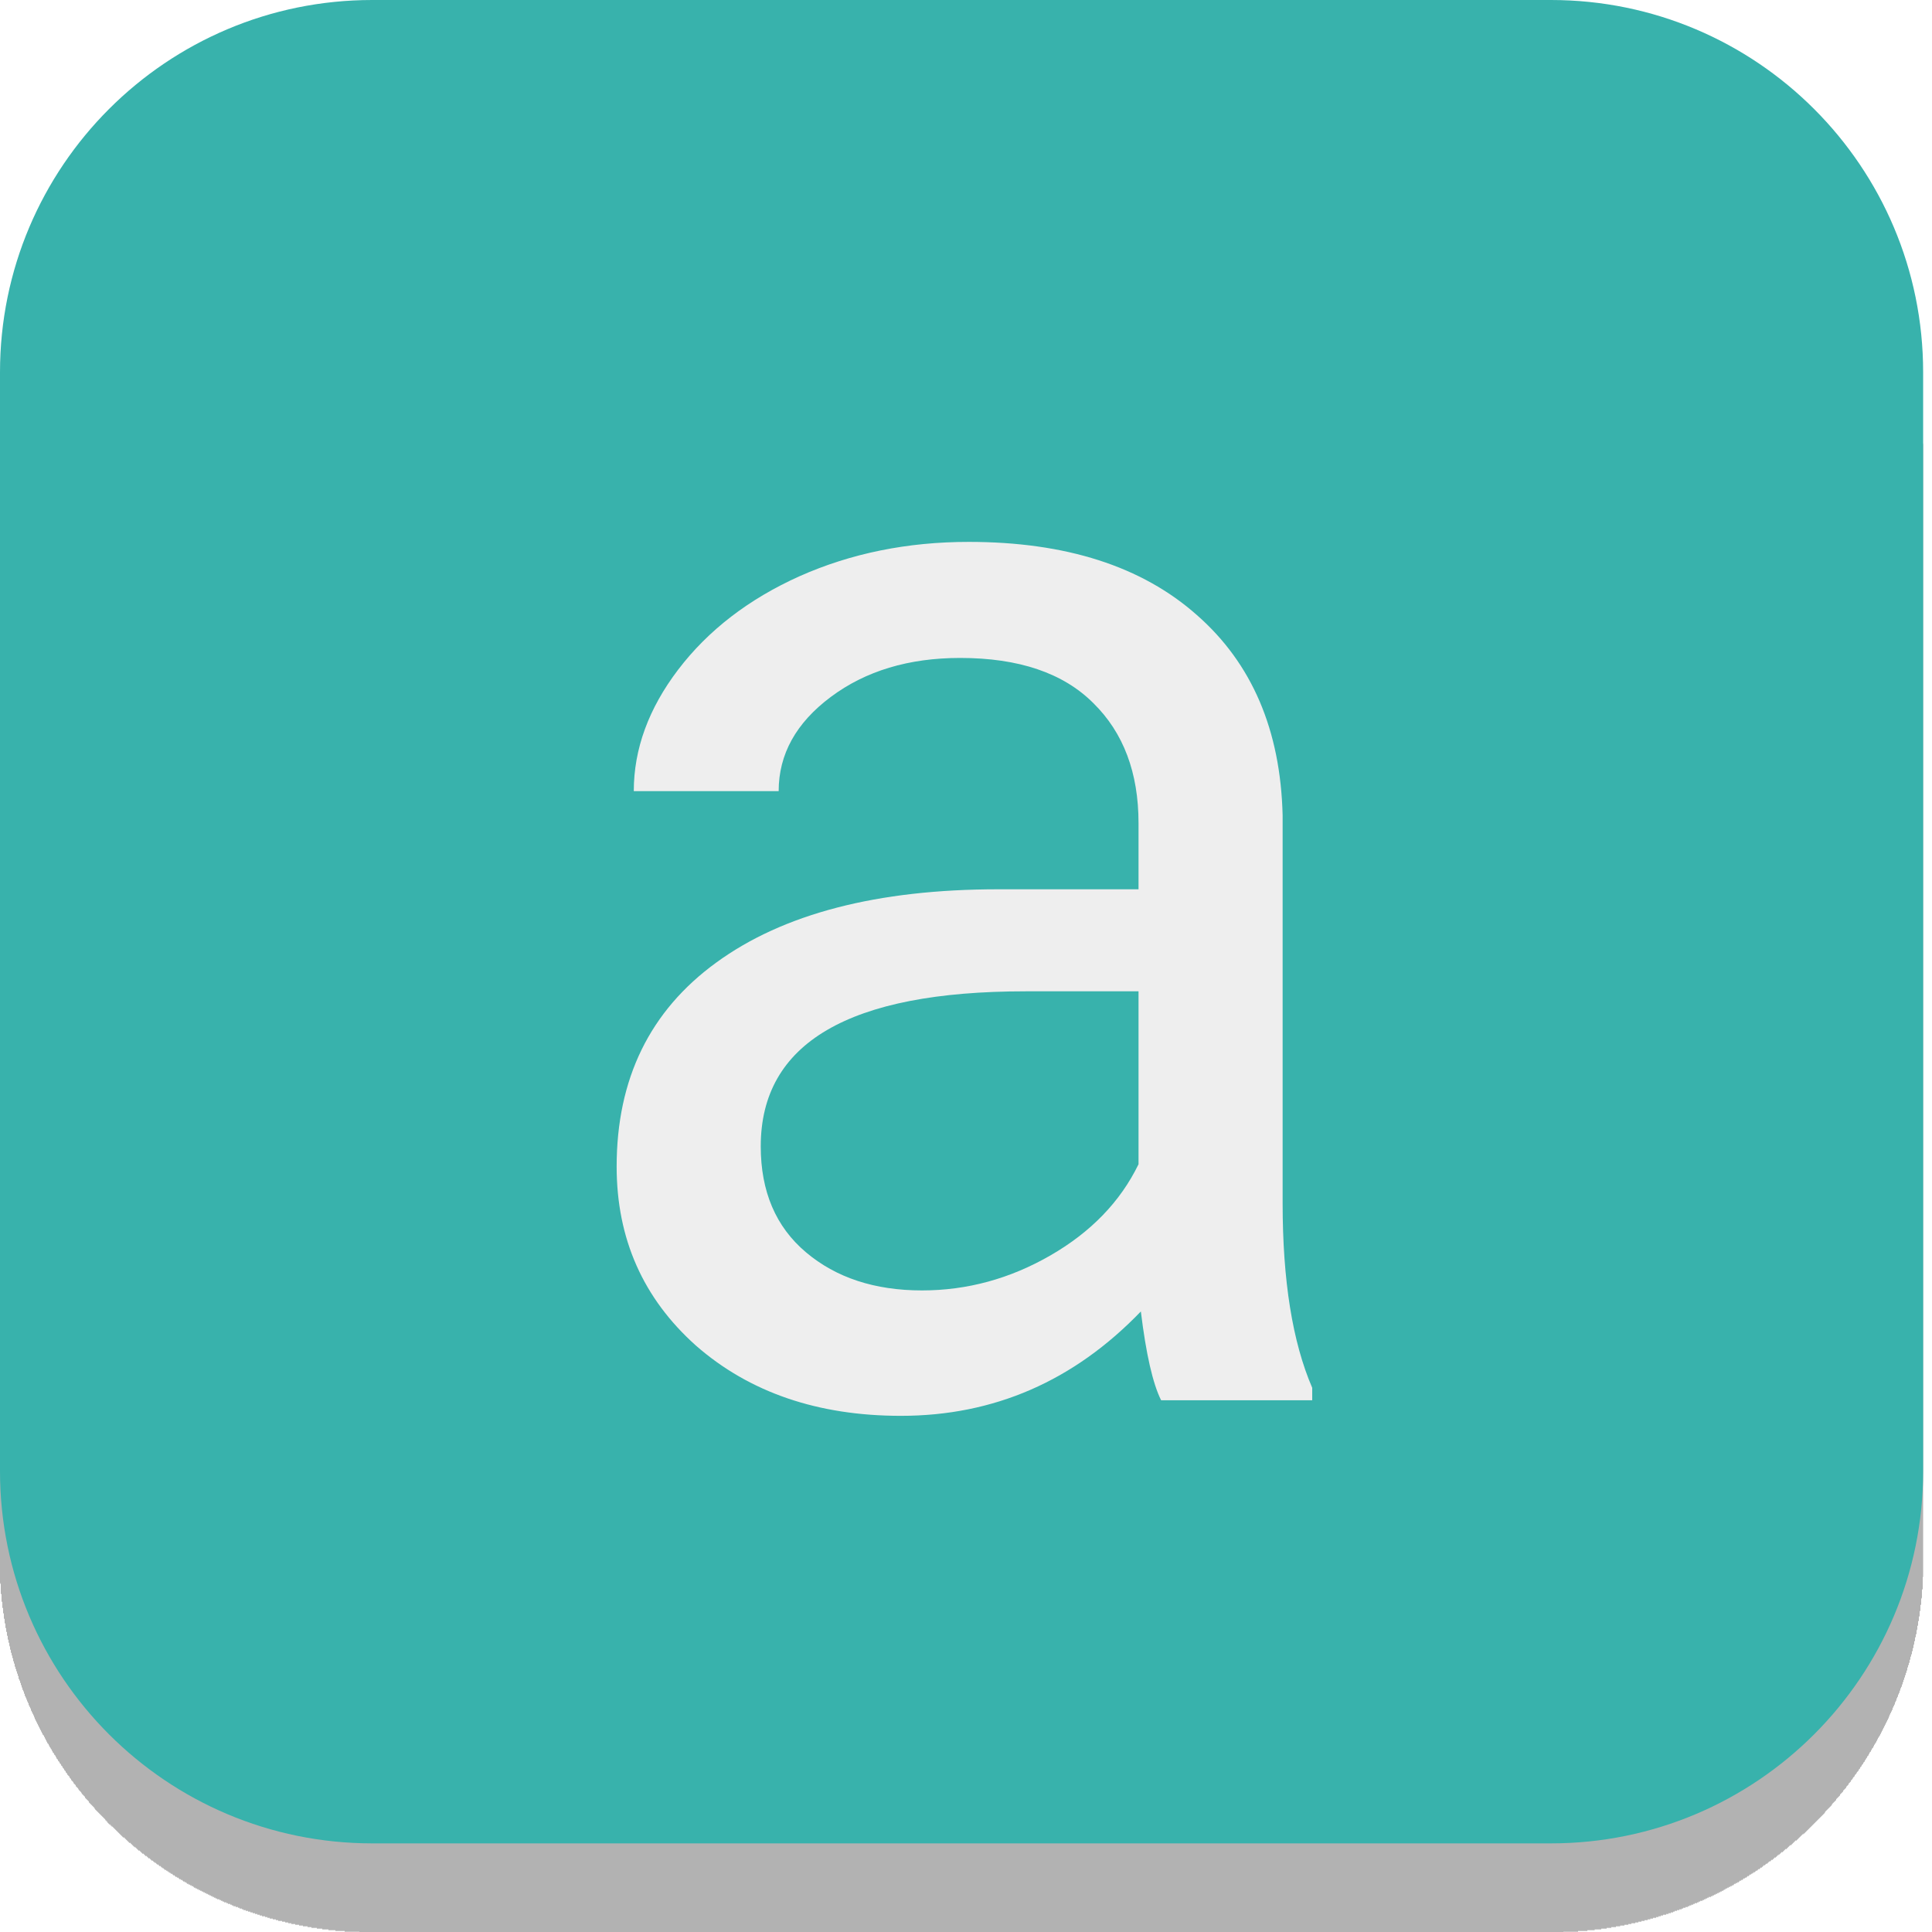
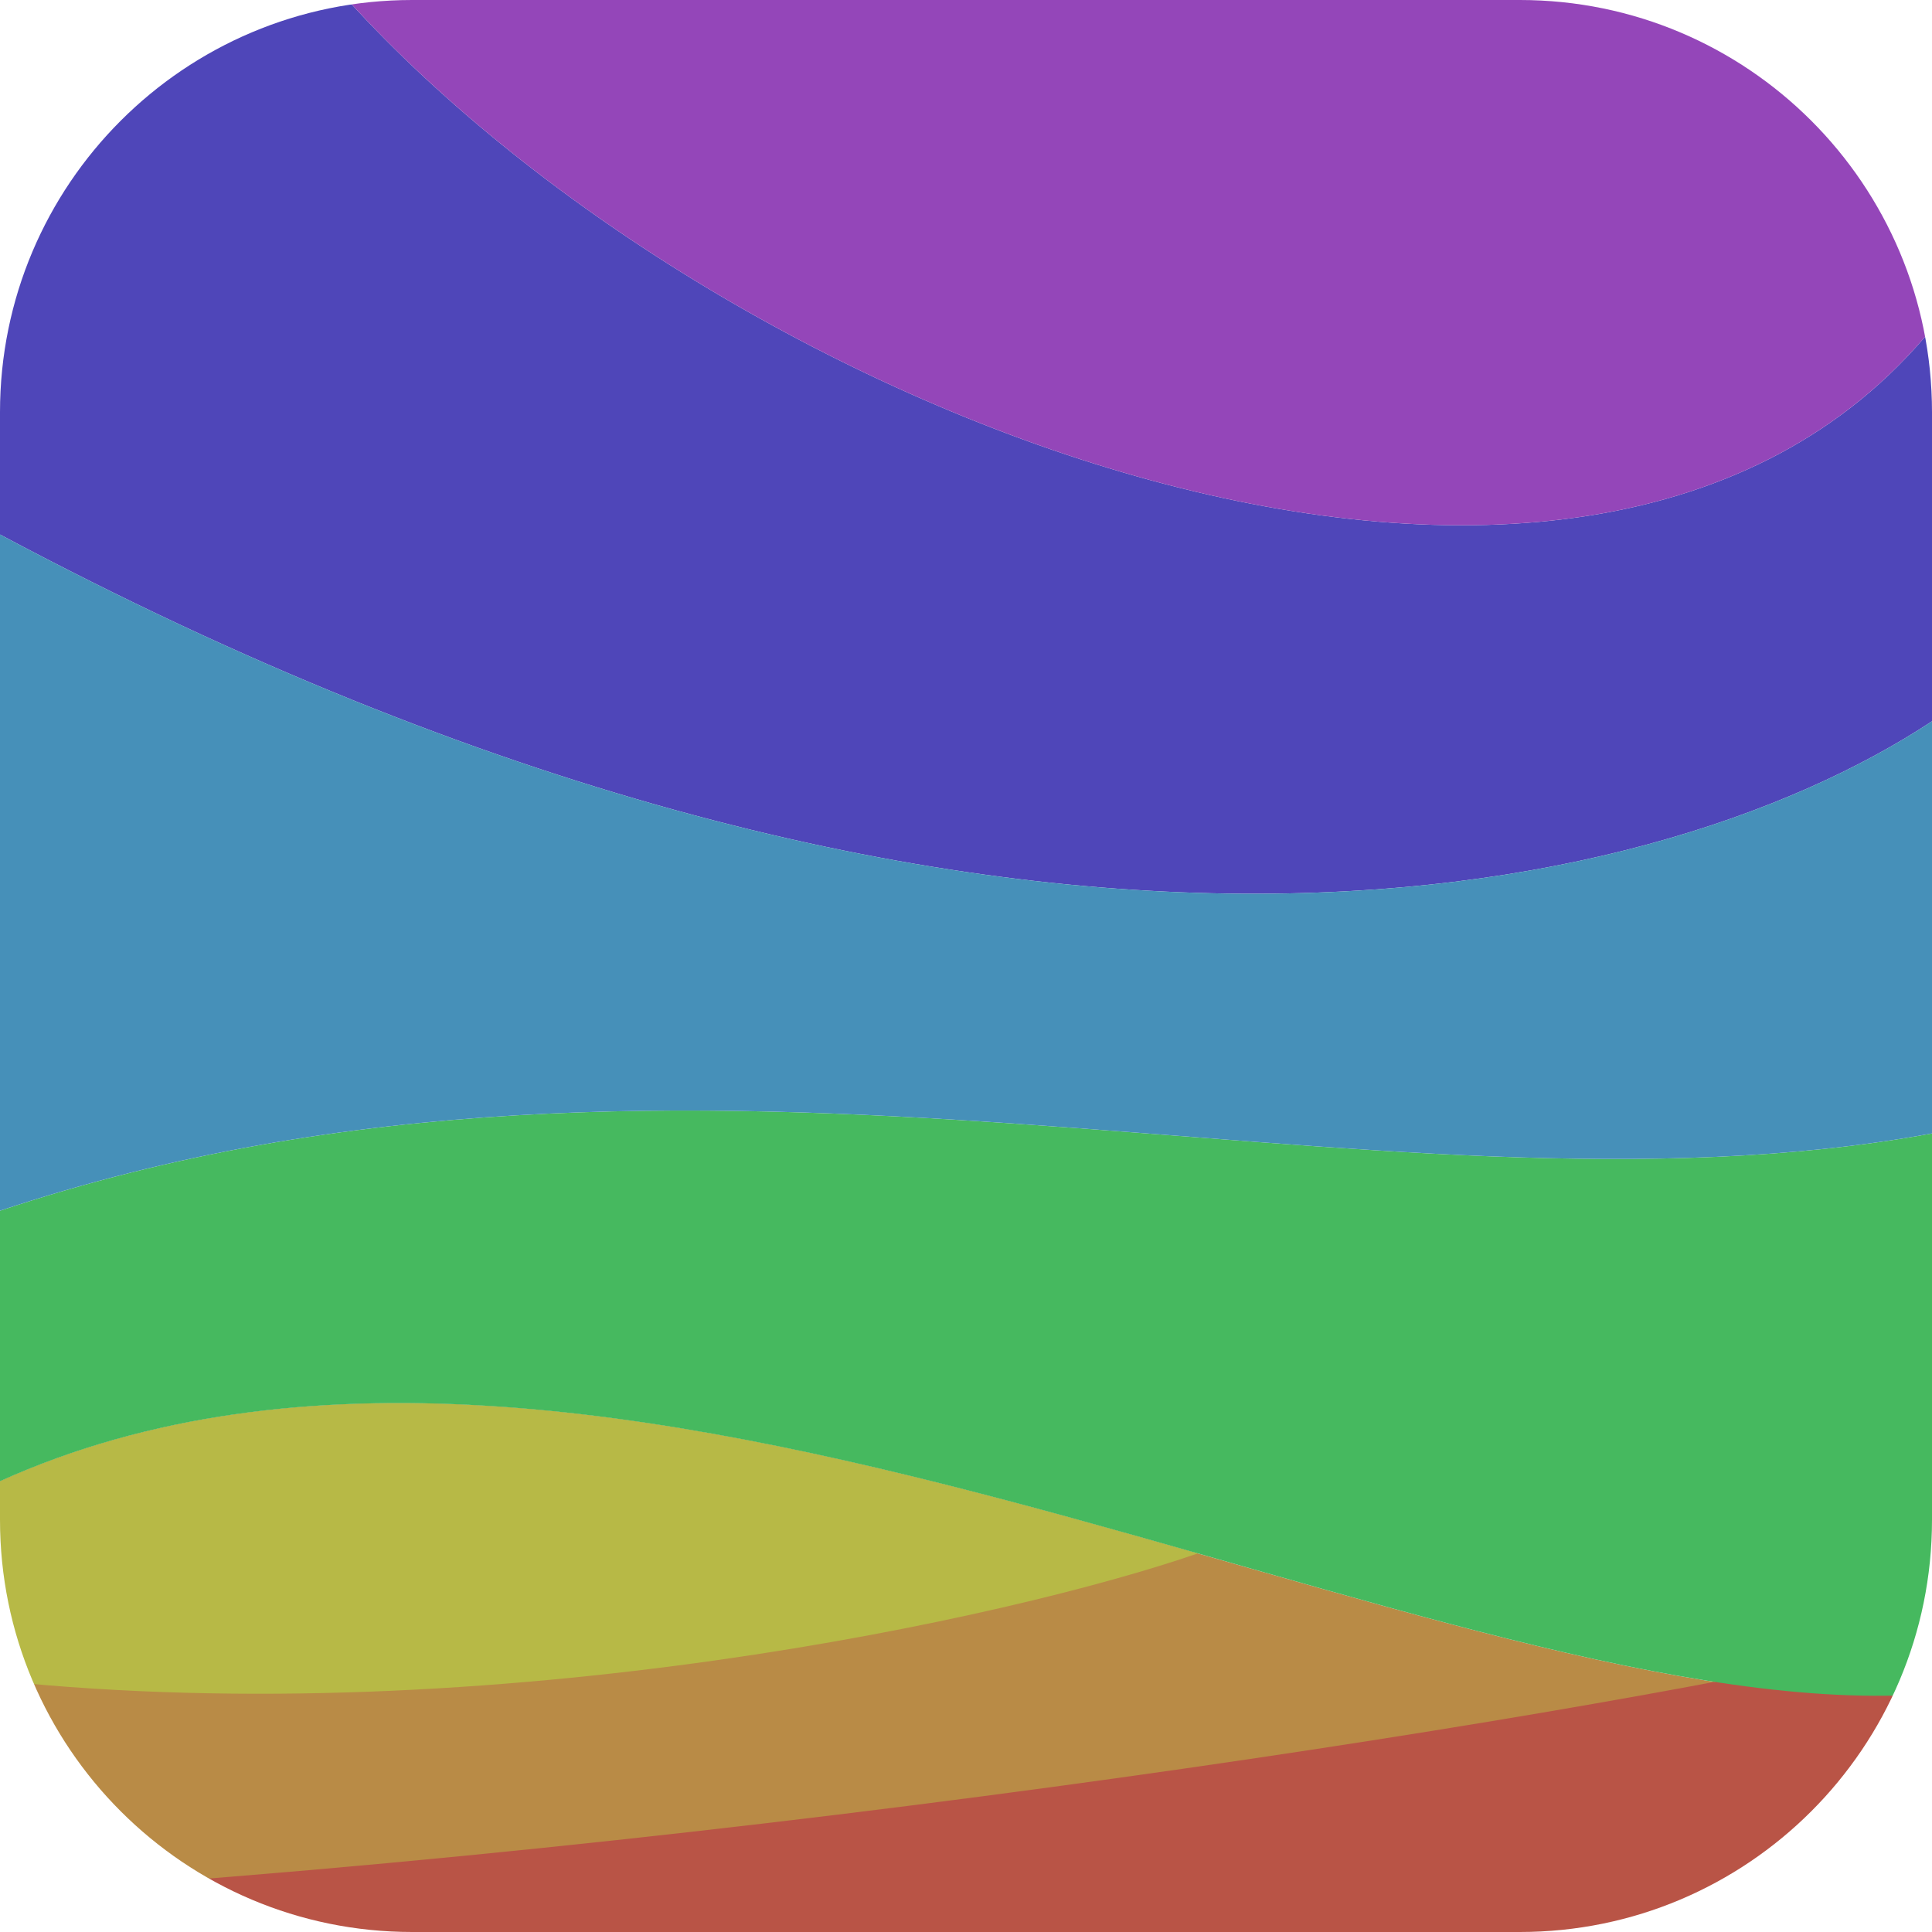
- <svg xmlns="http://www.w3.org/2000/svg" width="218" height="218" viewBox="0 0 218 218" fill="none">
-   <g filter="url(#filter0_d)">
-     <rect width="217" height="208" rx="42" fill="#38B2AC" />
+ <svg xmlns="http://www.w3.org/2000/svg" width="150" height="150" viewBox="0 0 150 150" fill="none">
+   <mask id="mask0" mask-type="alpha" maskUnits="userSpaceOnUse" x="0" y="0" width="150" height="150">
+     <rect width="150" height="150" rx="32" fill="#C4C4C4" />
+   </mask>
+   <g mask="url(#mask0)">
+     <path d="M150 131.5C112 134.5 46.5 94 0 115V147.5L27 150C45 150 116 151 127 150.5C138 150 150 150 150 131.5Z" fill="#B98B46" />
+     <path d="M150 56C128 70.5 76 82 0 41.5V0H27C56.5 32.5 123 58.5 150 25.5V56Z" fill="#4F46B9" />
+     <path d="M150 131.5V127C131 131.833 64.186 143 0 147V150C42.271 150 84.789 151.919 127 150H150V131.5Z" fill="#B95446" />
+     <path d="M0 115V130.5C38.409 134.5 78.667 125.57 93 120.605C61.779 111.707 27.554 102.556 0 115Z" fill="#B7B946" />
+     <path d="M150 131.5C112 134.5 46.5 94 0 115V94C54 76 106.5 96 150 88V131.5Z" fill="#46B95F" />
+     <path d="M150 56C128 70.5 76 82 0 41.5V67.75V94C54 76 106.5 96 150 88V72V56Z" fill="#4690B9" />
+     <path d="M150 25.5C123 58.5 56.5 32.5 27 0H110.5H150V25.5Z" fill="#9446B9" />
  </g>
-   <path d="M131.016 158C130.078 156.125 129.316 152.785 128.73 147.98C121.172 155.832 112.148 159.758 101.66 159.758C92.285 159.758 84.58 157.121 78.545 151.848C72.568 146.516 69.58 139.777 69.58 131.633C69.58 121.73 73.33 114.055 80.83 108.605C88.389 103.098 98.994 100.344 112.646 100.344H128.467V92.873C128.467 87.189 126.768 82.678 123.369 79.338C119.971 75.939 114.961 74.24 108.34 74.24C102.539 74.24 97.676 75.705 93.75 78.635C89.824 81.564 87.861 85.109 87.861 89.269H71.514C71.514 84.523 73.184 79.953 76.523 75.559C79.922 71.106 84.492 67.59 90.234 65.012C96.035 62.434 102.393 61.145 109.307 61.145C120.264 61.145 128.848 63.898 135.059 69.406C141.27 74.856 144.492 82.385 144.727 91.994V135.764C144.727 144.494 145.84 151.438 148.066 156.594V158H131.016ZM104.033 145.607C109.131 145.607 113.965 144.289 118.535 141.652C123.105 139.016 126.416 135.588 128.467 131.369V111.857H115.723C95.801 111.857 85.84 117.688 85.84 129.348C85.84 134.445 87.539 138.43 90.938 141.301C94.336 144.172 98.701 145.607 104.033 145.607Z" fill="#EEEEEE" />
-   <defs>
-     <filter id="filter0_d" x="0" y="0" width="217" height="218" filterUnits="userSpaceOnUse" color-interpolation-filters="sRGB">
-       <feFlood flood-opacity="0" result="BackgroundImageFix" />
-       <feColorMatrix in="SourceAlpha" type="matrix" values="0 0 0 0 0 0 0 0 0 0 0 0 0 0 0 0 0 0 127 0" />
-       <feOffset dy="10" />
-       <feColorMatrix type="matrix" values="0 0 0 0 0 0 0 0 0 0 0 0 0 0 0 0 0 0 0.3 0" />
-       <feBlend mode="normal" in2="BackgroundImageFix" result="effect1_dropShadow" />
-       <feBlend mode="normal" in="SourceGraphic" in2="effect1_dropShadow" result="shape" />
-     </filter>
-   </defs>
</svg>
